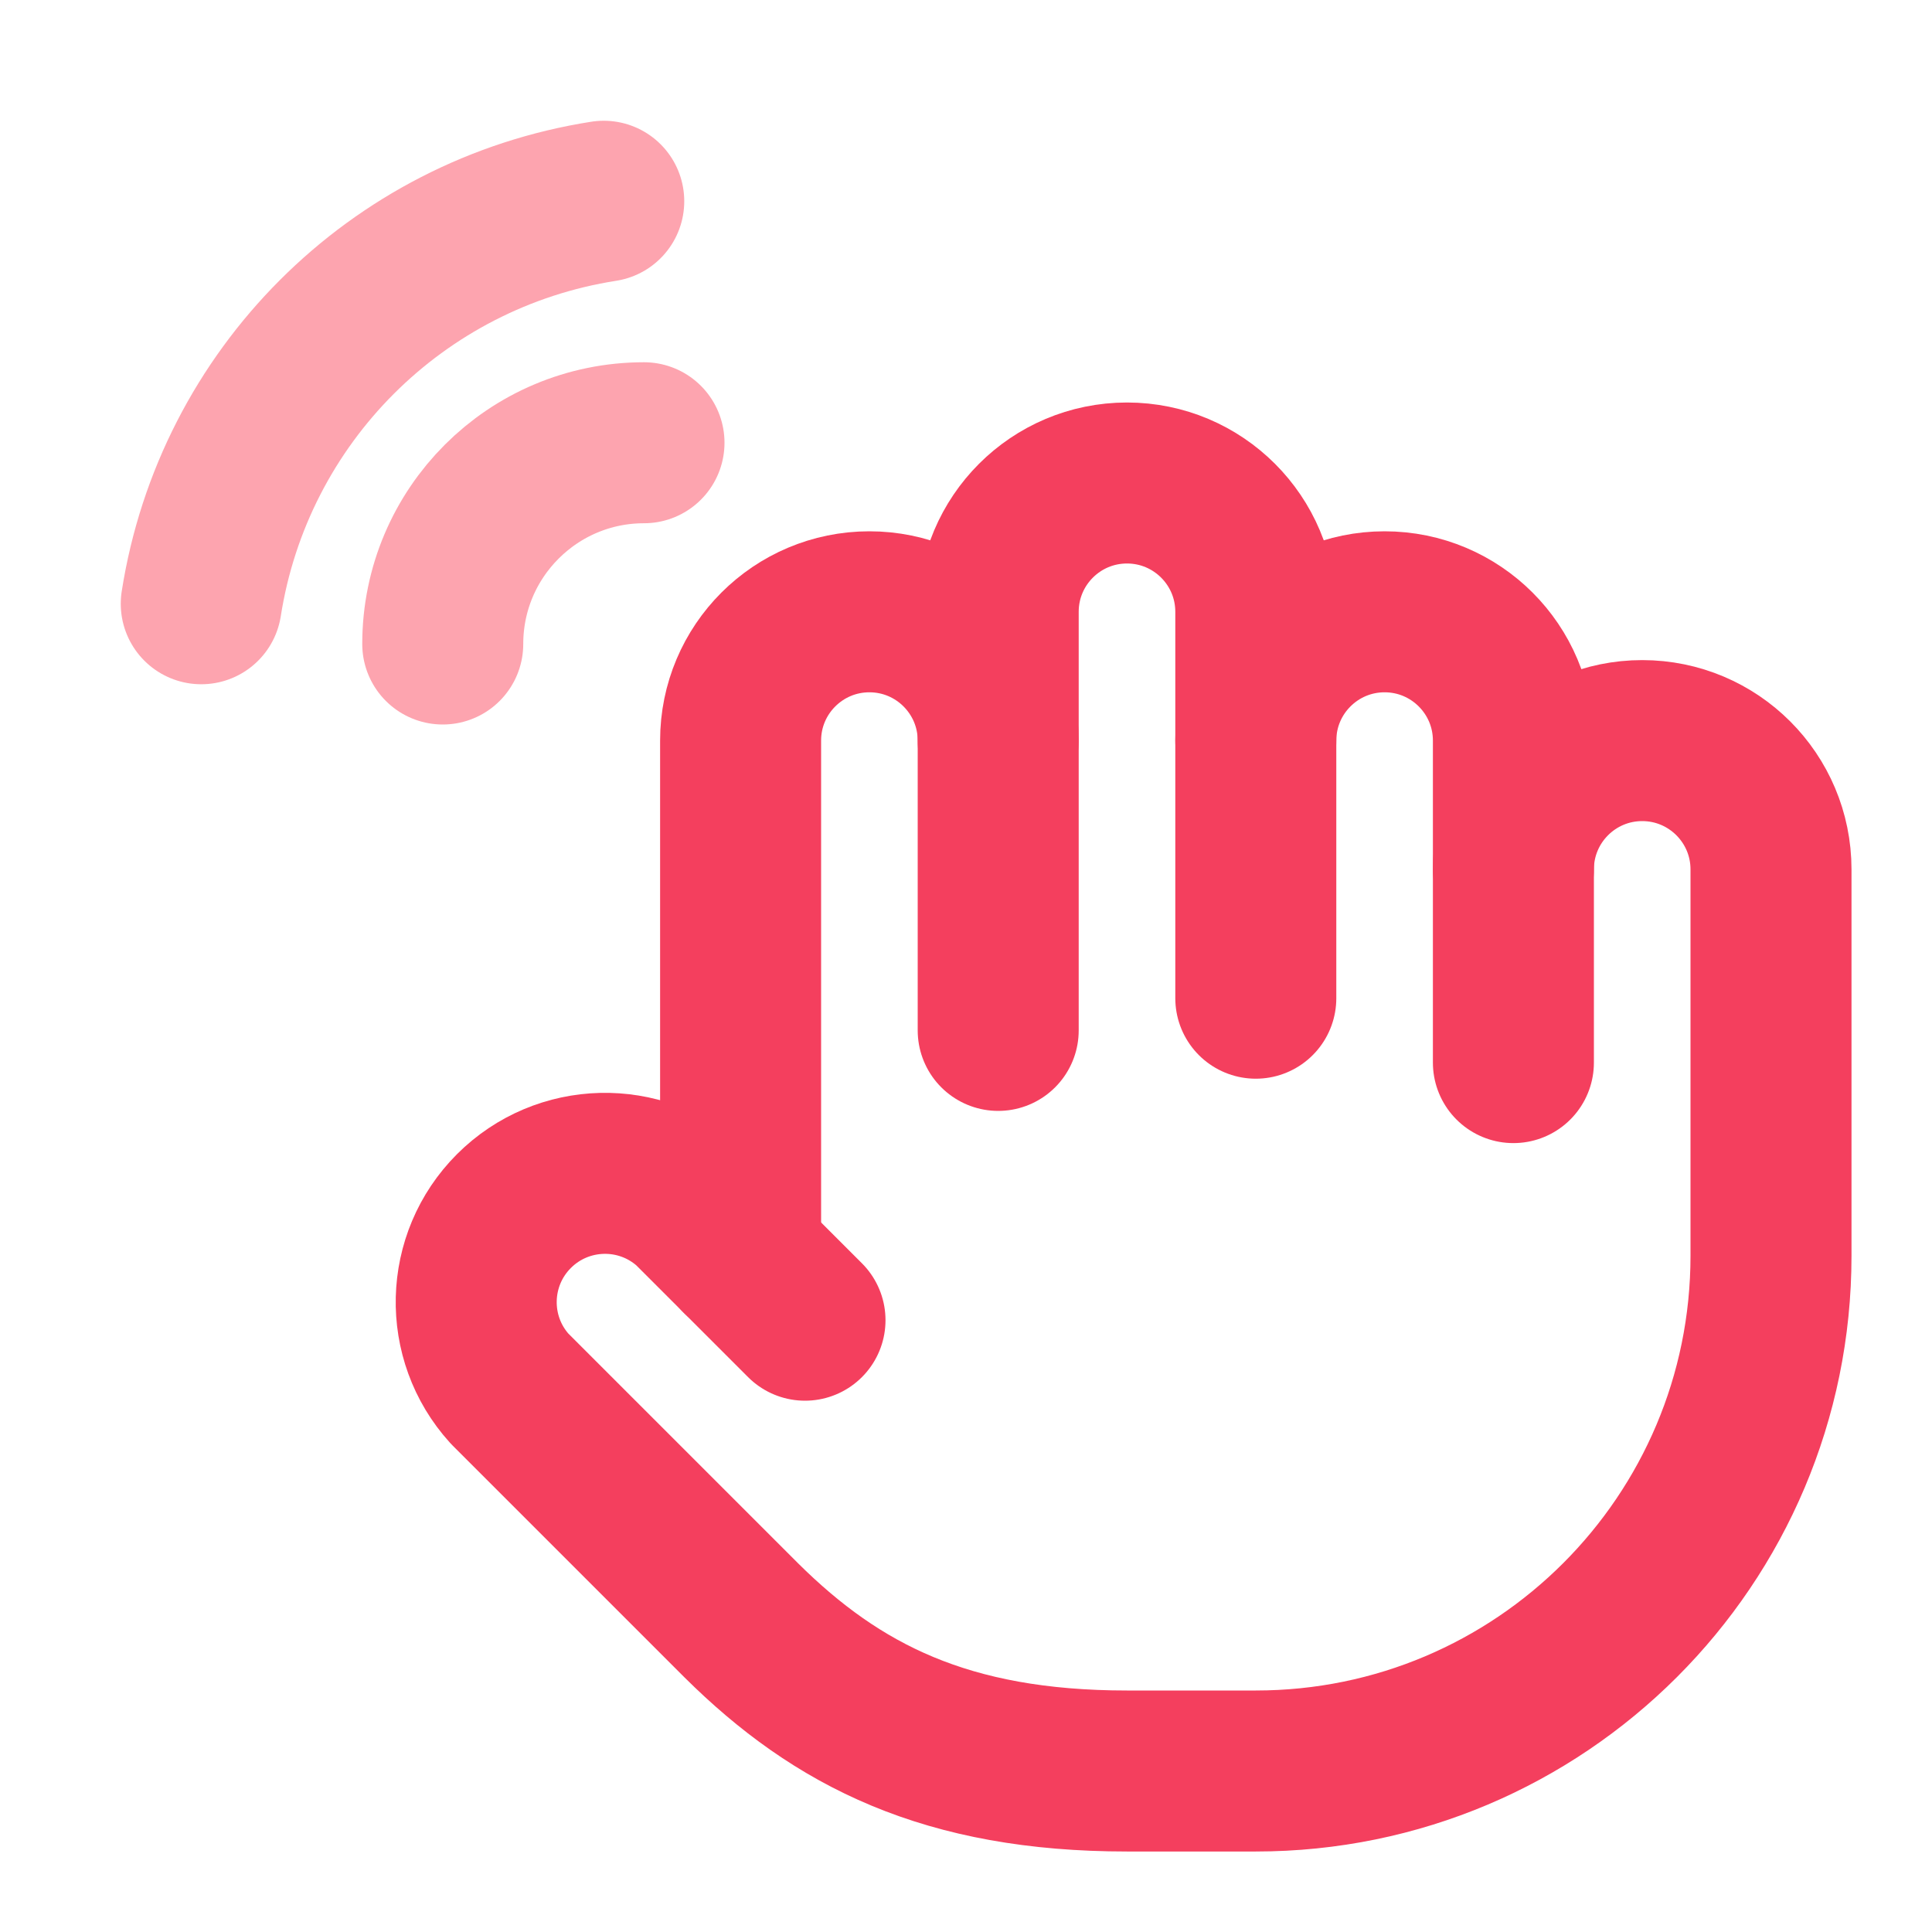
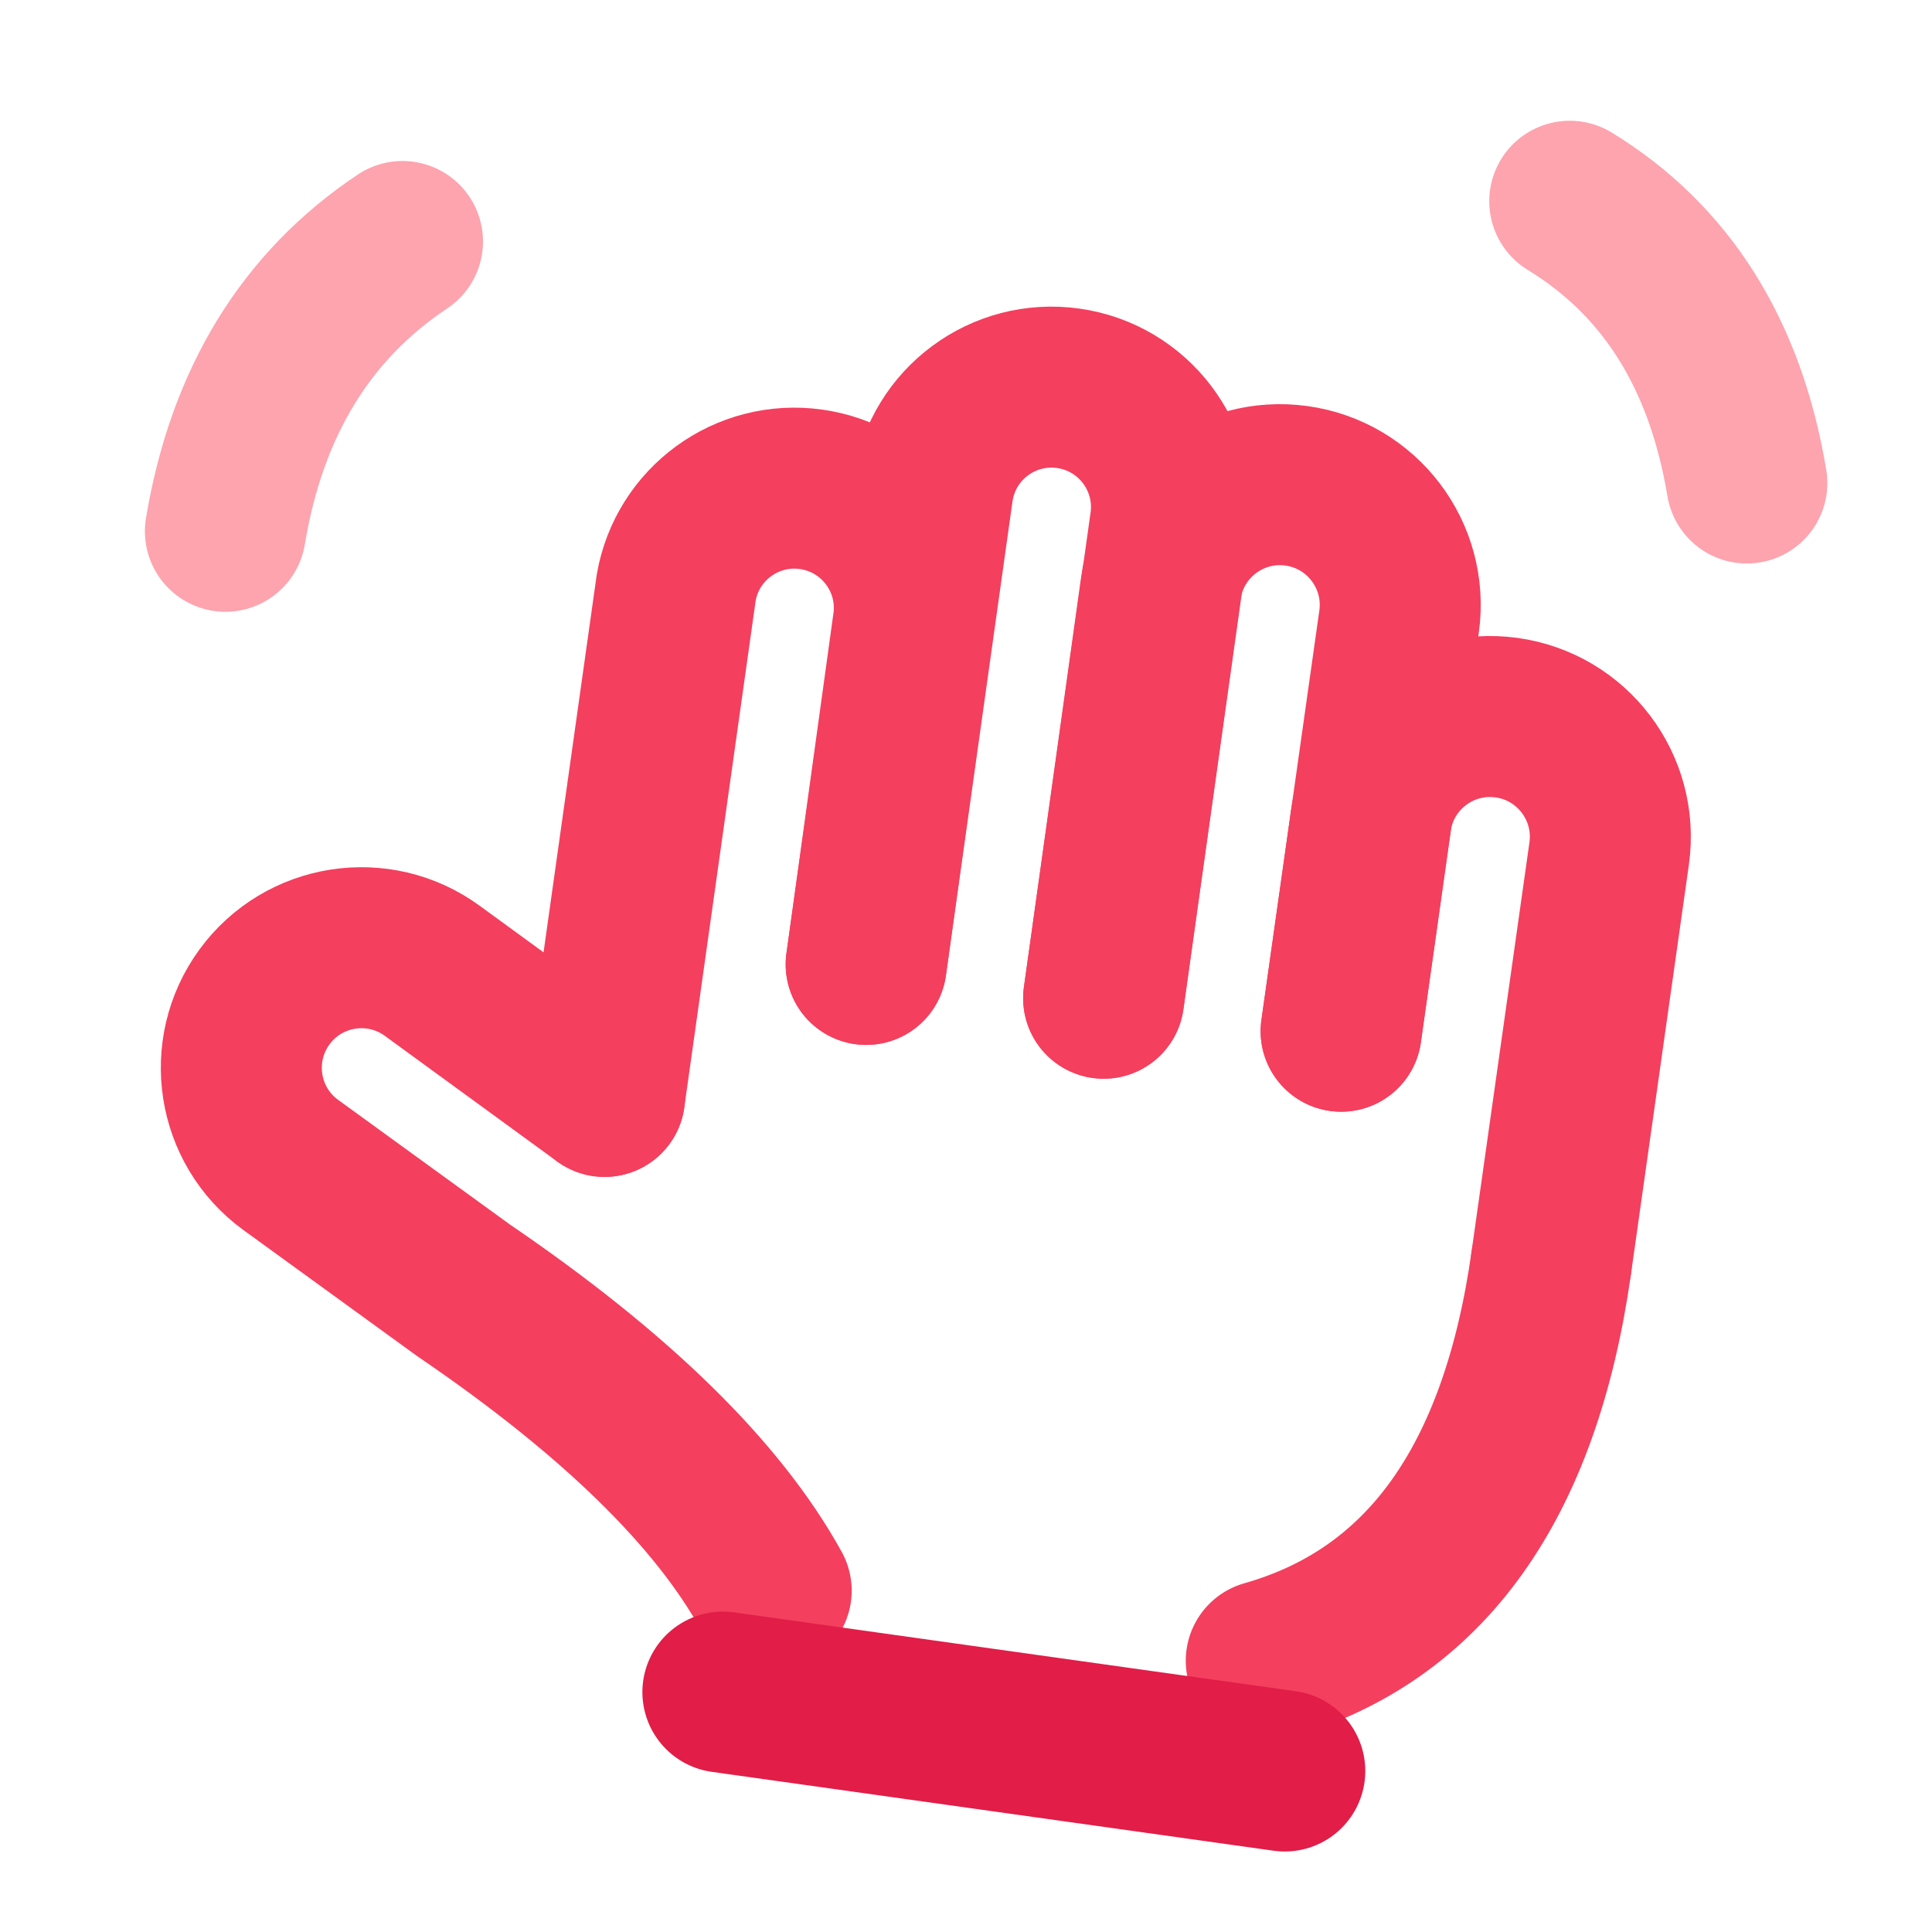
<svg xmlns="http://www.w3.org/2000/svg" viewBox="0 0 24 24" width="24" height="24">
  <style>
    .stroke-red { fill: none; stroke: #f43f5e; stroke-width: 2; stroke-linecap: round; stroke-linejoin: round; }
    .stroke-light-red { fill: none; stroke: #fda4af; stroke-width: 2; stroke-linecap: round; stroke-linejoin: round; }
+     .stroke-dark-red { fill: none; stroke: #e11d48; stroke-width: 2; stroke-linecap: round; stroke-linejoin: round; }
  </style>
-   <path class="stroke-red" d="M18.8 13.2V9.2a1.6 1.6 0 0 0 -1.6 -1.6a1.6 1.6 0 0 0 -1.6 1.6" />
-   <path class="stroke-red" d="M15.6 12.4V7.6a1.6 1.6 0 0 0 -1.6 -1.6a1.6 1.6 0 0 0 -1.6 1.6v1.6" />
-   <path class="stroke-red" d="M12.4 12.8V9.2a1.6 1.6 0 0 0 -1.6 -1.6a1.6 1.6 0 0 0 -1.6 1.6v6.4" />
-   <path class="stroke-red" d="M18.8 10.8a1.6 1.6 0 1 1 3.2 0v4.8a6.4 6.4 0 0 1 -6.4 6.4h-1.6c-2.24 0 -3.6 -0.69 -4.79 -1.87l-2.88 -2.88a1.6 1.6 0 0 1 2.26 -2.26L10 16.4" />
-   <path class="stroke-light-red" d="M2.5 7.5a6 6 0 0 1 5-5" />
-   <path class="stroke-light-red" d="M5.5 8a2.5 2.5 0 0 1 2.5-2.5" />
+   <path class="stroke-red" d="M7.51 13.62L8.4 7.3A1.49 1.49 0 0 1 11.35 7.71L10.76 11.98" />
+   <path class="stroke-red" d="M10.76 11.98L11.59 6.07A1.49 1.49 0 0 1 14.54 6.49L13.71 12.4" />
+   <path class="stroke-red" d="M13.71 12.4L14.42 7.31A1.49 1.49 0 0 1 17.38 7.72L16.66 12.81" />
+   <path class="stroke-red" d="M16.66 12.81L17.03 10.19A1.49 1.49 0 0 1 19.99 10.6L19.27 15.69" />
+   <path class="stroke-red" d="M7.51 13.62L5.37 12.06A1.49 1.49 0 0 0 3.61 14.47L5.76 16.03Q8.58 17.95 9.58 19.76" />
+   <path class="stroke-red" d="M19.27 15.69Q18.69 19.79 15.73 20.63" />
+   <path class="stroke-dark-red" d="M8.98 21.02L15.96 22" />
+   <path class="stroke-light-red" d="M5 3Q3.2 4.2 2.8 6.6" />
+   <path class="stroke-light-red" d="M19.5 2.5Q21.3 3.6 21.7 6" />
</svg>
